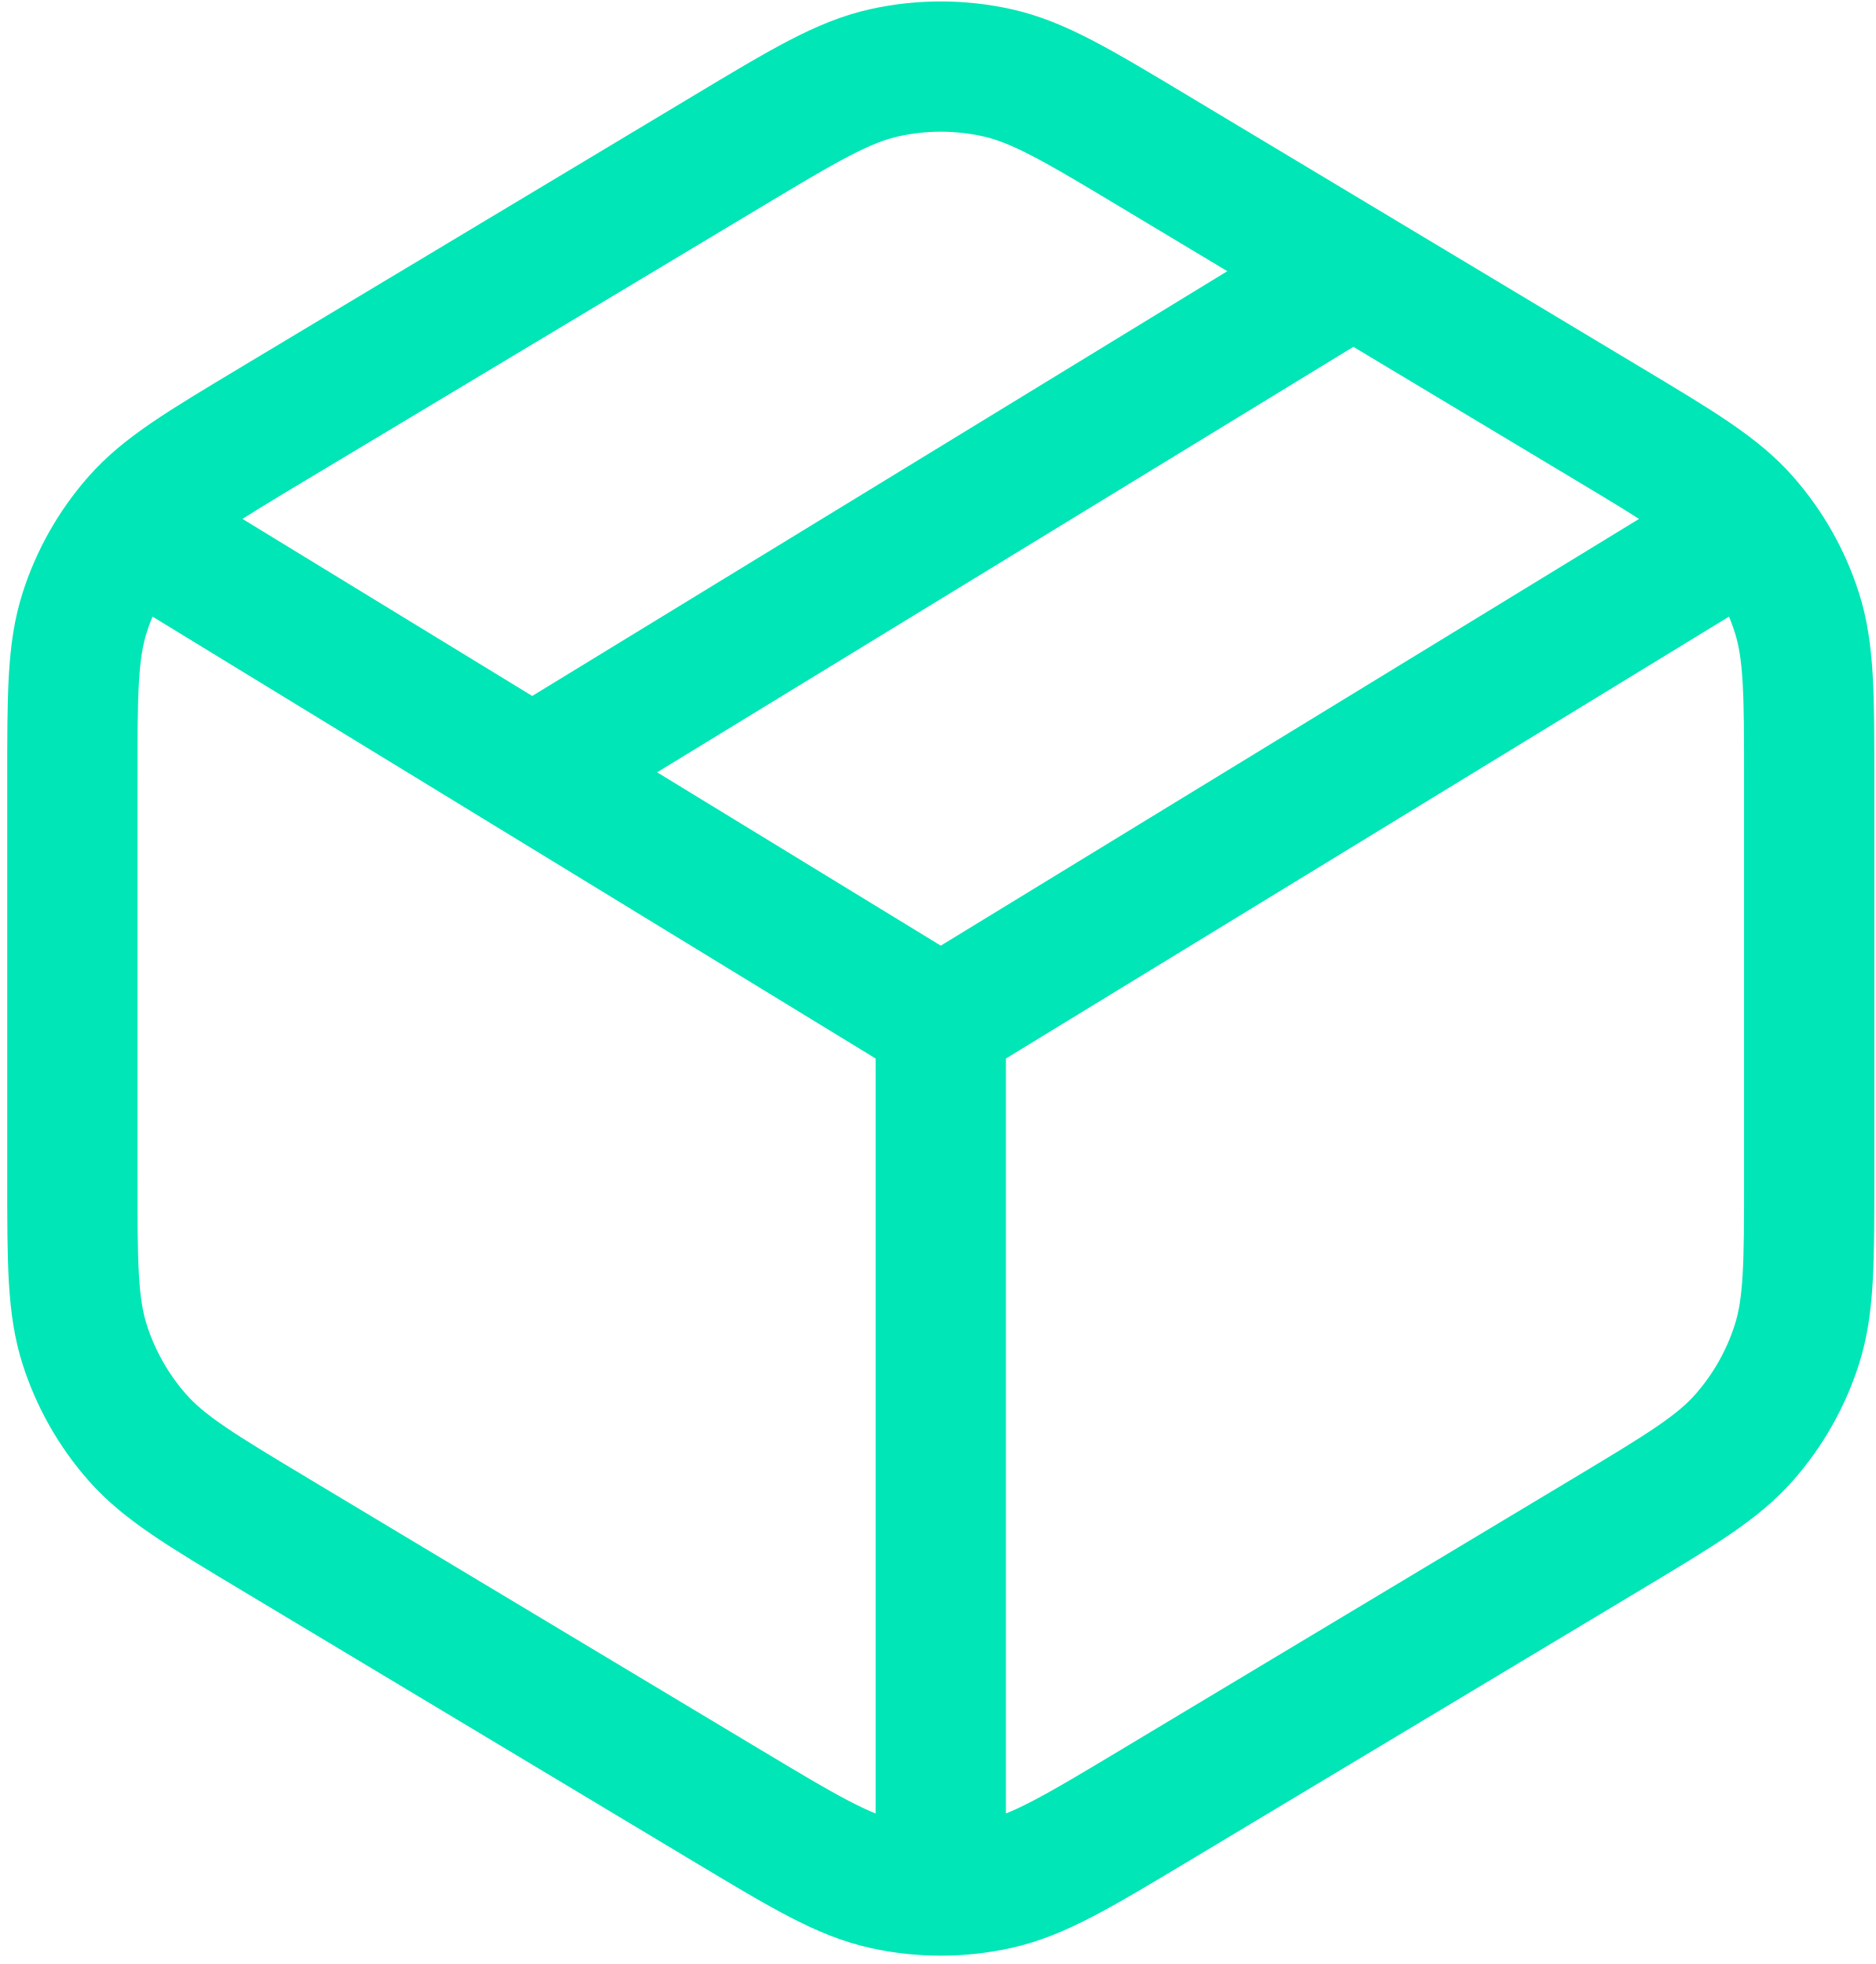
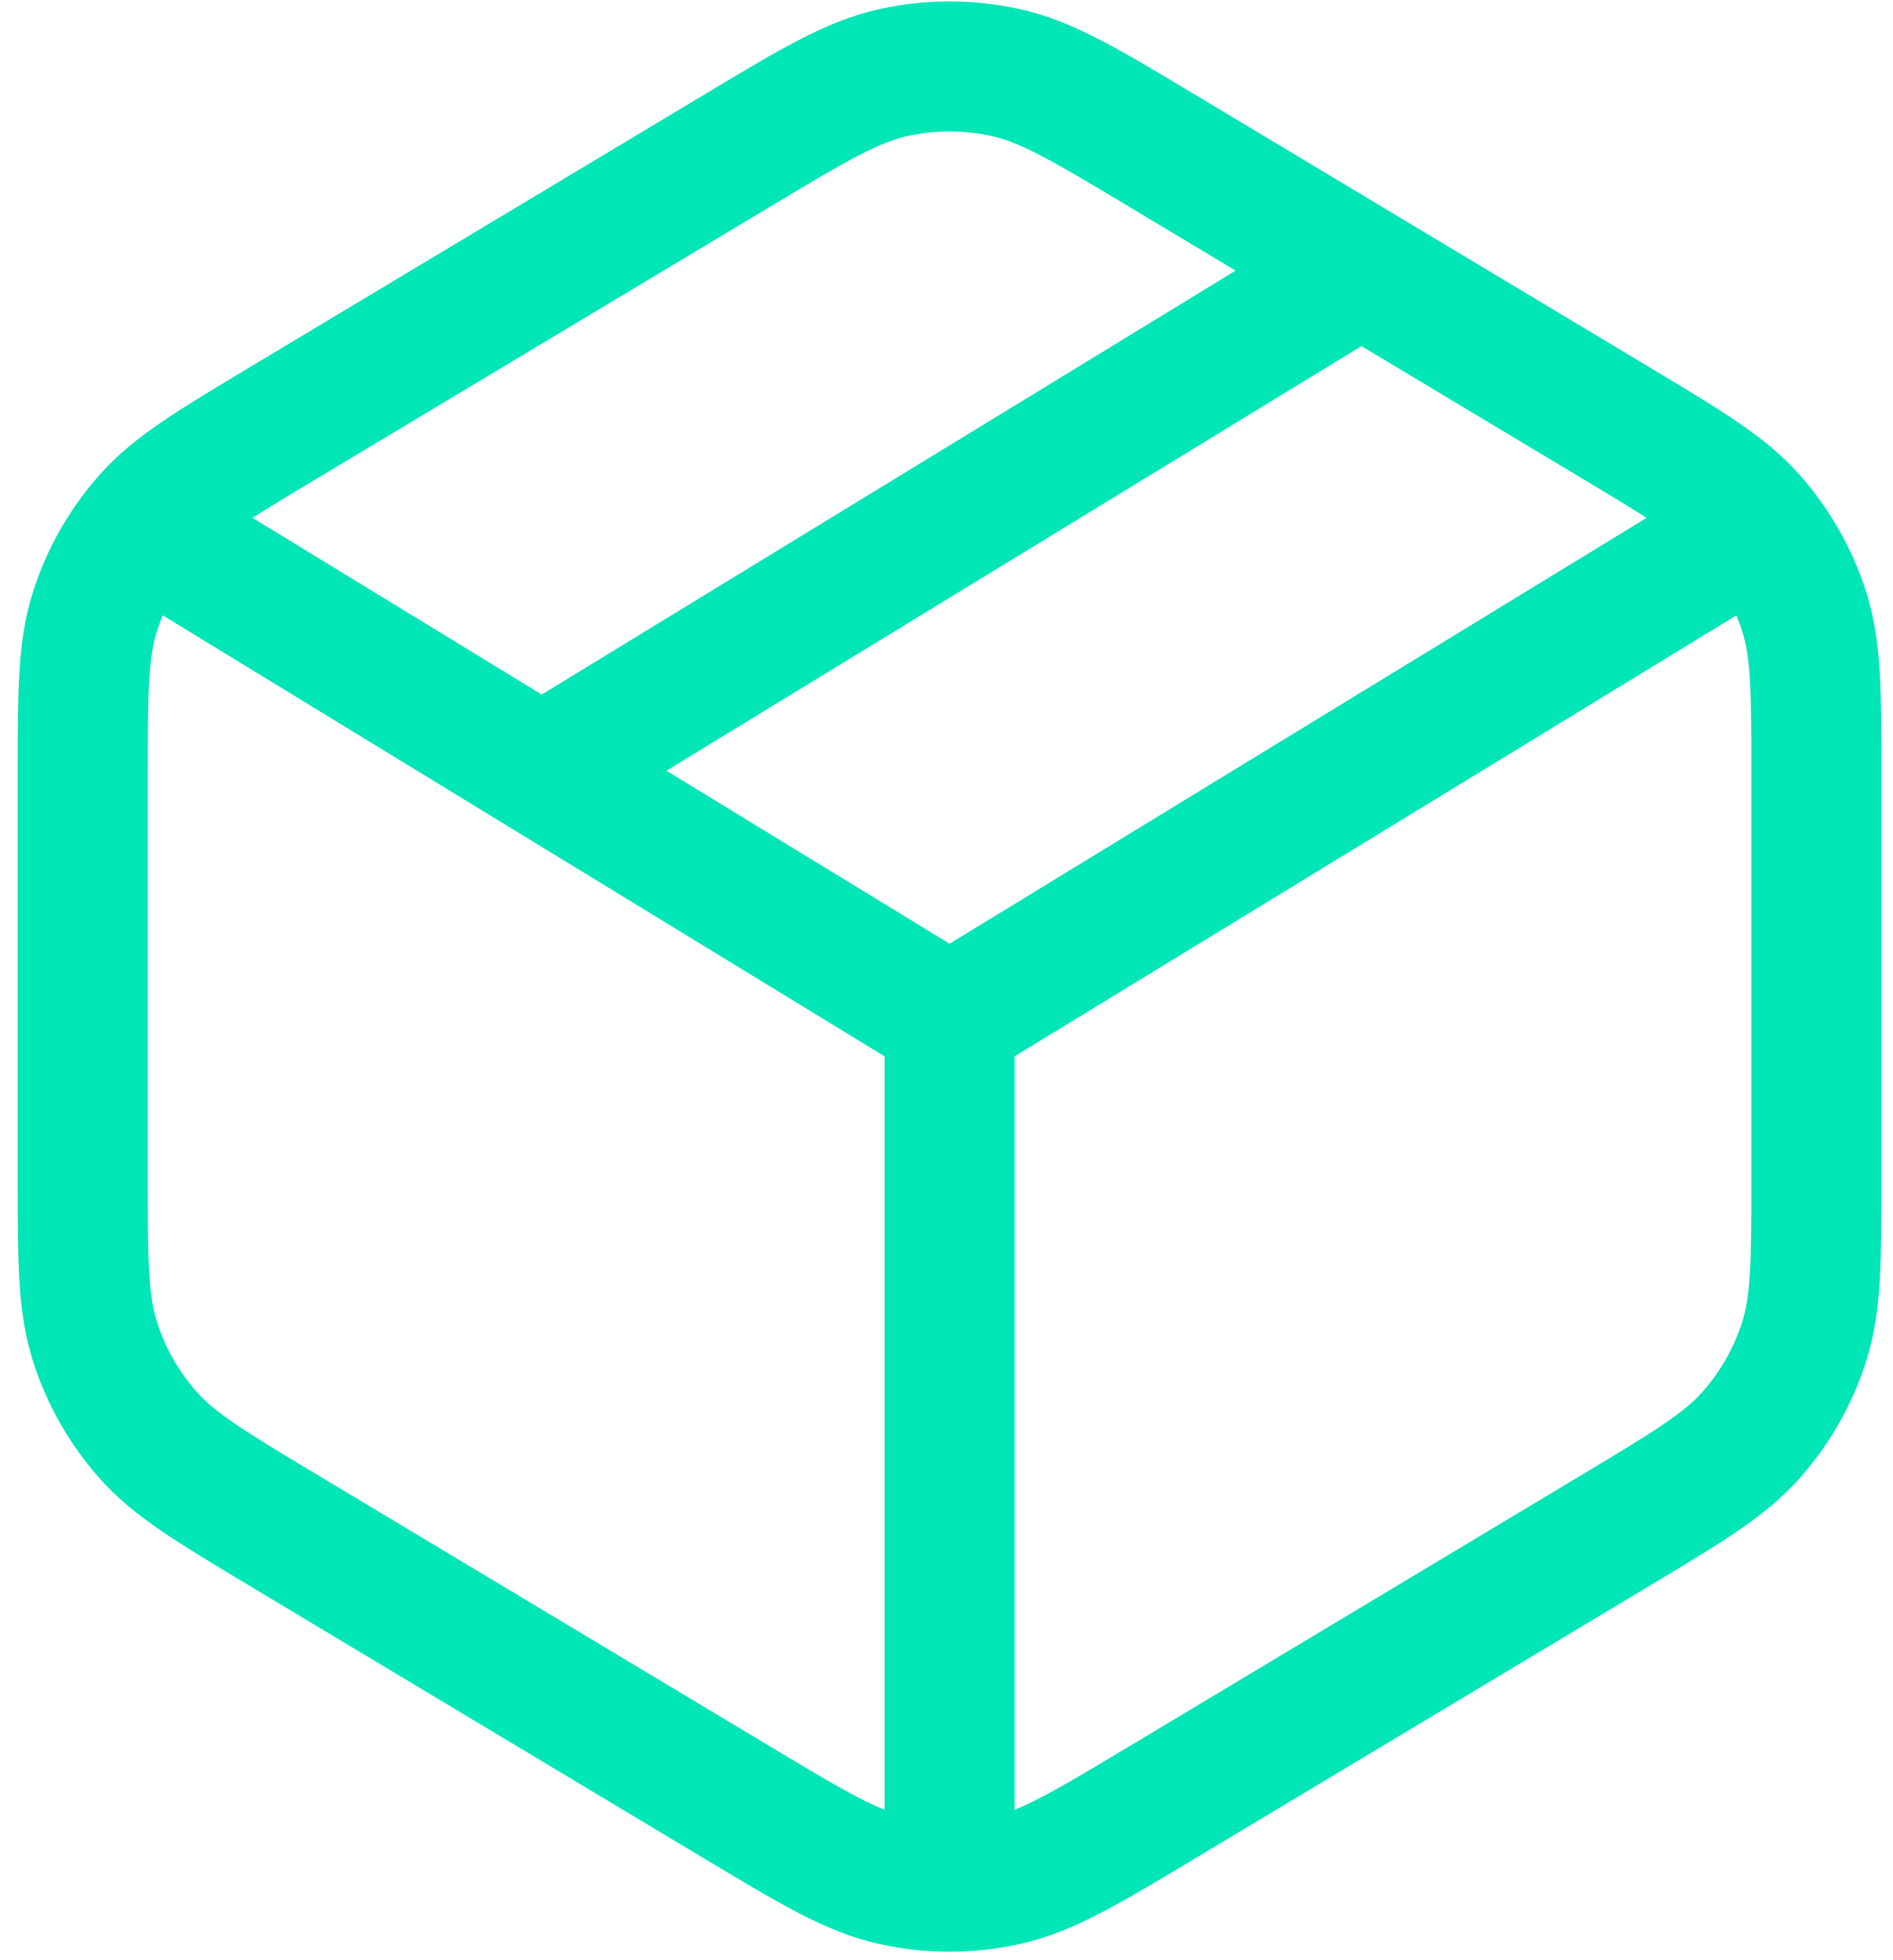
- <svg xmlns="http://www.w3.org/2000/svg" width="169" height="177" viewBox="0 0 169 177" fill="none">
+ <svg xmlns="http://www.w3.org/2000/svg" width="56" height="58" viewBox="0 0 169 177" fill="none">
  <path d="M49.565 68.623L120.004 25.578M84.785 92.103L155.224 49.057M84.785 92.103L14.346 49.057M84.785 92.103V170.368M6.52 70.327V106.052C6.52 113.808 6.52 117.686 7.632 121.172C8.617 124.255 10.229 127.102 12.367 129.533C14.782 132.28 18.108 134.275 24.759 138.266L65.457 162.685C72.484 166.901 75.998 169.01 79.749 169.833C83.067 170.562 86.503 170.562 89.821 169.833C93.572 169.01 97.086 166.901 104.113 162.685L144.811 138.266C151.462 134.275 154.788 132.28 157.203 129.533C159.34 127.102 160.953 124.255 161.937 121.172C163.05 117.686 163.05 113.808 163.05 106.052V70.327C163.05 62.571 163.05 58.693 161.937 55.208C160.953 52.124 159.34 49.278 157.203 46.847C154.788 44.099 151.462 42.104 144.811 38.114L104.113 13.695C97.086 9.478 93.572 7.37 89.821 6.546C86.503 5.818 83.067 5.818 79.749 6.546C75.998 7.37 72.484 9.478 65.457 13.695L24.759 38.114C18.108 42.104 14.782 44.099 12.367 46.847C10.229 49.278 8.617 52.124 7.632 55.208C6.52 58.693 6.52 62.571 6.52 70.327Z" stroke="#01E6B6" stroke-width="11.74" stroke-linecap="round" stroke-linejoin="round" />
</svg>
